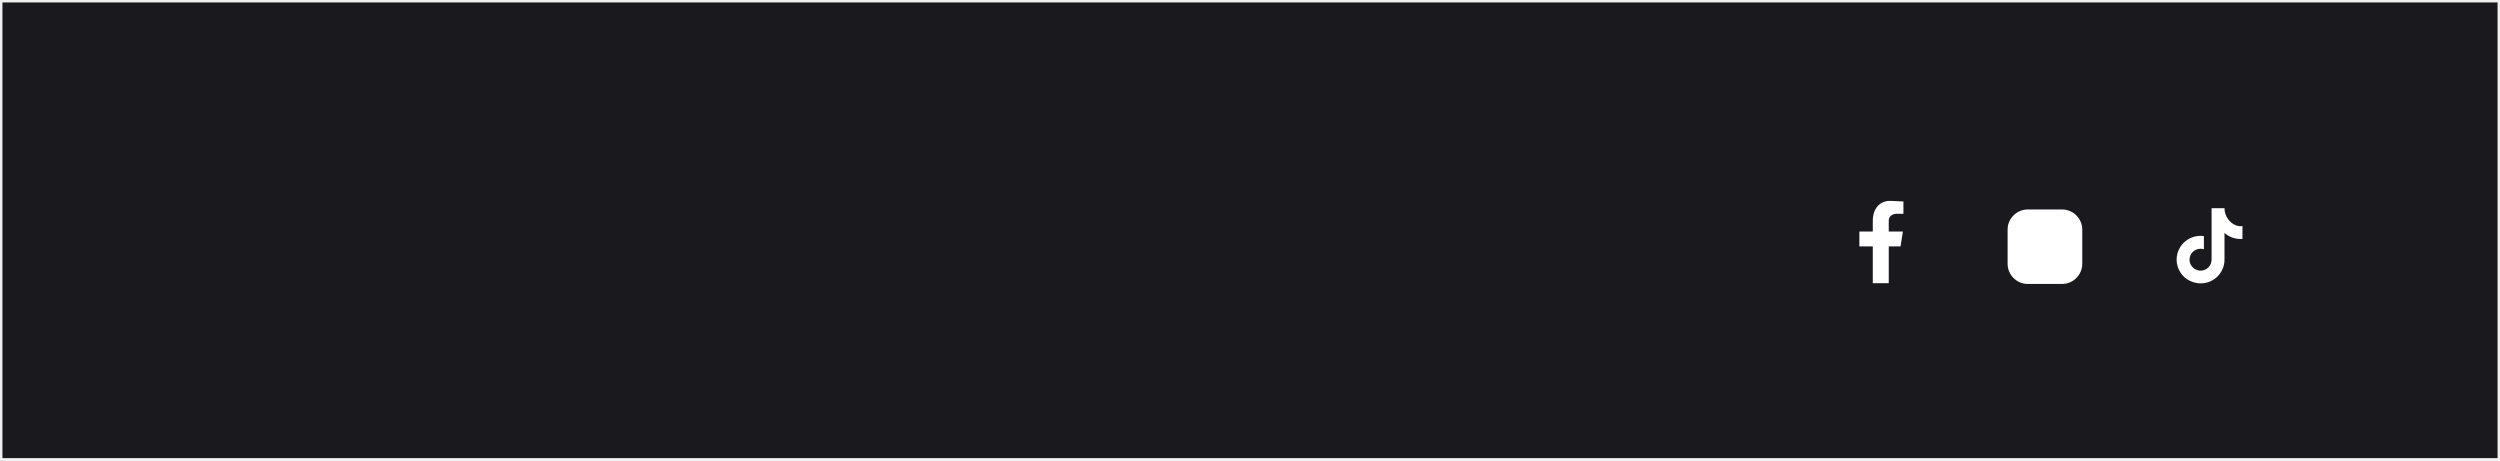
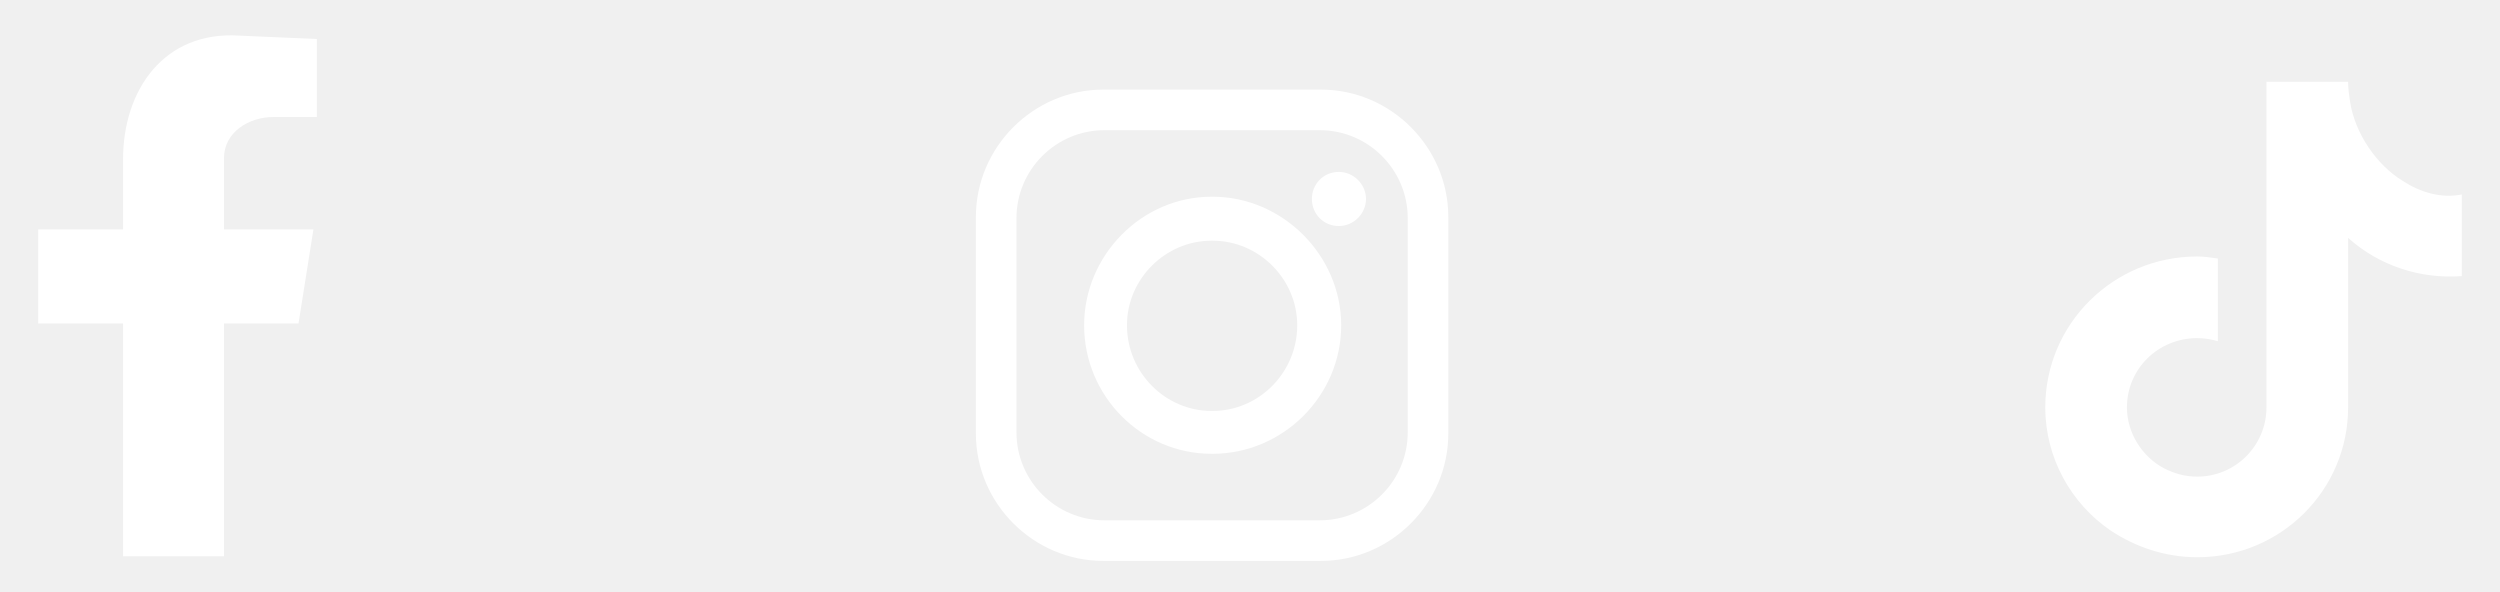
- <svg xmlns="http://www.w3.org/2000/svg" viewBox="-3537.00 -3842.00 2041.00 376.00" width="2041" height="376">
-   <rect x="0" y="0" width="2037" height="372" fill="#1a1a1e" transform="matrix(1,0,0,1,-3535,-3840)" />
-   <path d="M 10.951 67.22 L 23.974 67.22 L 23.974 37.178 L 33.594 37.178 L 35.517 25.043 L 23.974 25.043 L 23.974 15.868 C 23.974 12.464 27.23 10.54 30.338 10.54 L 35.961 10.54 L 35.961 0.477 L 25.898 0.033 C 16.279 -0.559 10.951 6.988 10.951 16.016 L 10.951 25.043 L 0 25.043 L 0 37.178 L 10.951 37.178 L 10.951 67.22 Z" fill="#ffffff" transform="matrix(1,0,0,1,-2019,-3678)" />
-   <path d="M 614.498 3.723 L 642.579 3.723 C 651.6 3.723 659.02 11.143 659.02 20.164 L 659.02 48.1 C 659.02 57.12 651.6 64.541 642.579 64.541 L 614.498 64.541 C 605.478 64.541 598.057 57.12 598.057 48.1 L 598.057 20.164 C 598.057 11.143 605.478 3.723 614.498 3.723 M 644.907 14.344 L 644.907 14.344 C 646.799 14.344 648.399 15.945 648.399 17.836 C 648.399 19.728 646.799 21.328 644.907 21.328 C 642.87 21.328 641.415 19.728 641.415 17.836 C 641.415 15.945 642.87 14.344 644.907 14.344 M 628.466 17.545 L 628.612 17.545 C 637.632 17.545 645.198 25.111 645.198 34.132 C 645.198 43.298 637.632 50.718 628.612 50.718 L 628.466 50.718 C 619.445 50.718 612.025 43.298 612.025 34.132 C 612.025 25.111 619.445 17.545 628.466 17.545 M 628.466 23.22 L 628.612 23.22 C 634.577 23.22 639.524 28.166 639.524 34.132 C 639.524 40.243 634.577 45.19 628.612 45.19 L 628.466 45.19 C 622.501 45.19 617.554 40.243 617.554 34.132 C 617.554 28.166 622.501 23.22 628.466 23.22 M 614.644 8.961 L 642.434 8.961 C 648.69 8.961 653.783 14.053 653.783 20.31 L 653.783 47.954 C 653.783 54.211 648.69 59.303 642.434 59.303 L 614.644 59.303 C 608.388 59.303 603.295 54.211 603.295 47.954 L 603.295 20.31 C 603.295 14.053 608.388 8.961 614.644 8.961" fill="#ffffff" transform="matrix(1,0,0,1,-2496.05,-3674.72)" />
-   <path d="M 1956.365 13.35 C 1952.897 11.216 1950.23 7.215 1949.563 3.213 C 1949.429 2.28 1949.296 1.48 1949.296 0.546 L 1938.76 0.546 L 1938.76 25.353 L 1938.76 42.558 C 1938.76 47.493 1934.759 51.494 1929.824 51.494 C 1928.223 51.494 1926.89 51.094 1925.556 50.427 C 1922.755 48.96 1920.754 45.892 1920.754 42.558 C 1920.754 37.623 1924.756 33.622 1929.824 33.622 C 1930.757 33.622 1931.557 33.755 1932.491 34.022 L 1932.491 25.753 L 1932.491 23.353 C 1931.557 23.219 1930.757 23.086 1929.824 23.086 C 1919.021 23.086 1910.218 31.755 1910.218 42.558 C 1910.218 49.093 1913.552 54.962 1918.621 58.429 C 1921.822 60.564 1925.689 61.897 1929.824 61.897 C 1940.627 61.897 1949.296 53.228 1949.296 42.558 L 1949.296 20.685 C 1953.297 24.286 1958.632 26.02 1963.967 25.62 L 1963.967 17.751 L 1963.967 15.084 C 1961.3 15.617 1958.632 14.817 1956.365 13.35" fill="#ffffff" transform="matrix(1,0,0,1,-3670.22,-3672.55)" />
+ <svg xmlns="http://www.w3.org/2000/svg" viewBox="1426.00 5551.44 320.75 76.38" width="321" height="76">
+   <path fill-rule="evenodd" d="M 10.951 67.22 L 23.974 67.22 L 23.974 37.178 L 33.594 37.178 L 35.517 25.043 L 23.974 25.043 L 23.974 15.868 C 23.974 12.464 27.23 10.54 30.338 10.54 L 35.961 10.54 L 35.961 0.477 L 25.898 0.033 C 16.279 -0.559 10.951 6.988 10.951 16.016 L 10.951 25.043 L 0 25.043 L 0 37.178 L 10.951 37.178 L 10.951 67.22 Z" fill="#ffffff" transform="matrix(1,0,0,1,1430,5556)" />
+   <path fill-rule="evenodd" d="M 614.498 3.723 L 642.579 3.723 C 651.6 3.723 659.02 11.143 659.02 20.164 L 659.02 48.1 C 659.02 57.12 651.6 64.541 642.579 64.541 L 614.498 64.541 C 605.478 64.541 598.057 57.12 598.057 48.1 L 598.057 20.164 C 598.057 11.143 605.478 3.723 614.498 3.723 M 644.907 14.344 L 644.907 14.344 C 646.799 14.344 648.399 15.945 648.399 17.836 C 648.399 19.728 646.799 21.328 644.907 21.328 C 642.87 21.328 641.415 19.728 641.415 17.836 C 641.415 15.945 642.87 14.344 644.907 14.344 M 628.466 17.545 L 628.612 17.545 C 637.632 17.545 645.198 25.111 645.198 34.132 C 645.198 43.298 637.632 50.718 628.612 50.718 L 628.466 50.718 C 619.445 50.718 612.025 43.298 612.025 34.132 C 612.025 25.111 619.445 17.545 628.466 17.545 M 628.466 23.22 L 628.612 23.22 C 634.577 23.22 639.524 28.166 639.524 34.132 C 639.524 40.243 634.577 45.19 628.612 45.19 L 628.466 45.19 C 622.501 45.19 617.554 40.243 617.554 34.132 C 617.554 28.166 622.501 23.22 628.466 23.22 M 614.644 8.961 L 642.434 8.961 C 648.69 8.961 653.783 14.053 653.783 20.31 L 653.783 47.954 C 653.783 54.211 648.69 59.303 642.434 59.303 L 614.644 59.303 C 608.388 59.303 603.295 54.211 603.295 47.954 L 603.295 20.31 C 603.295 14.053 608.388 8.961 614.644 8.961" fill="#ffffff" transform="matrix(1,0,0,1,952.945,5559.28)" />
+   <path fill-rule="evenodd" d="M 1956.365 13.35 C 1952.897 11.216 1950.23 7.215 1949.563 3.213 C 1949.429 2.28 1949.296 1.48 1949.296 0.546 L 1938.76 0.546 L 1938.76 25.353 L 1938.76 42.558 C 1938.76 47.493 1934.759 51.494 1929.824 51.494 C 1928.223 51.494 1926.89 51.094 1925.556 50.427 C 1922.755 48.96 1920.754 45.892 1920.754 42.558 C 1920.754 37.623 1924.756 33.622 1929.824 33.622 C 1930.757 33.622 1931.557 33.755 1932.491 34.022 L 1932.491 25.753 L 1932.491 23.353 C 1931.557 23.219 1930.757 23.086 1929.824 23.086 C 1919.021 23.086 1910.218 31.755 1910.218 42.558 C 1910.218 49.093 1913.552 54.962 1918.621 58.429 C 1921.822 60.564 1925.689 61.897 1929.824 61.897 C 1940.627 61.897 1949.296 53.228 1949.296 42.558 L 1949.296 20.685 C 1953.297 24.286 1958.632 26.02 1963.967 25.62 L 1963.967 17.751 L 1963.967 15.084 C 1961.3 15.617 1958.632 14.817 1956.365 13.35" fill="#ffffff" transform="matrix(1,0,0,1,-221.219,5561.45)" />
</svg>
